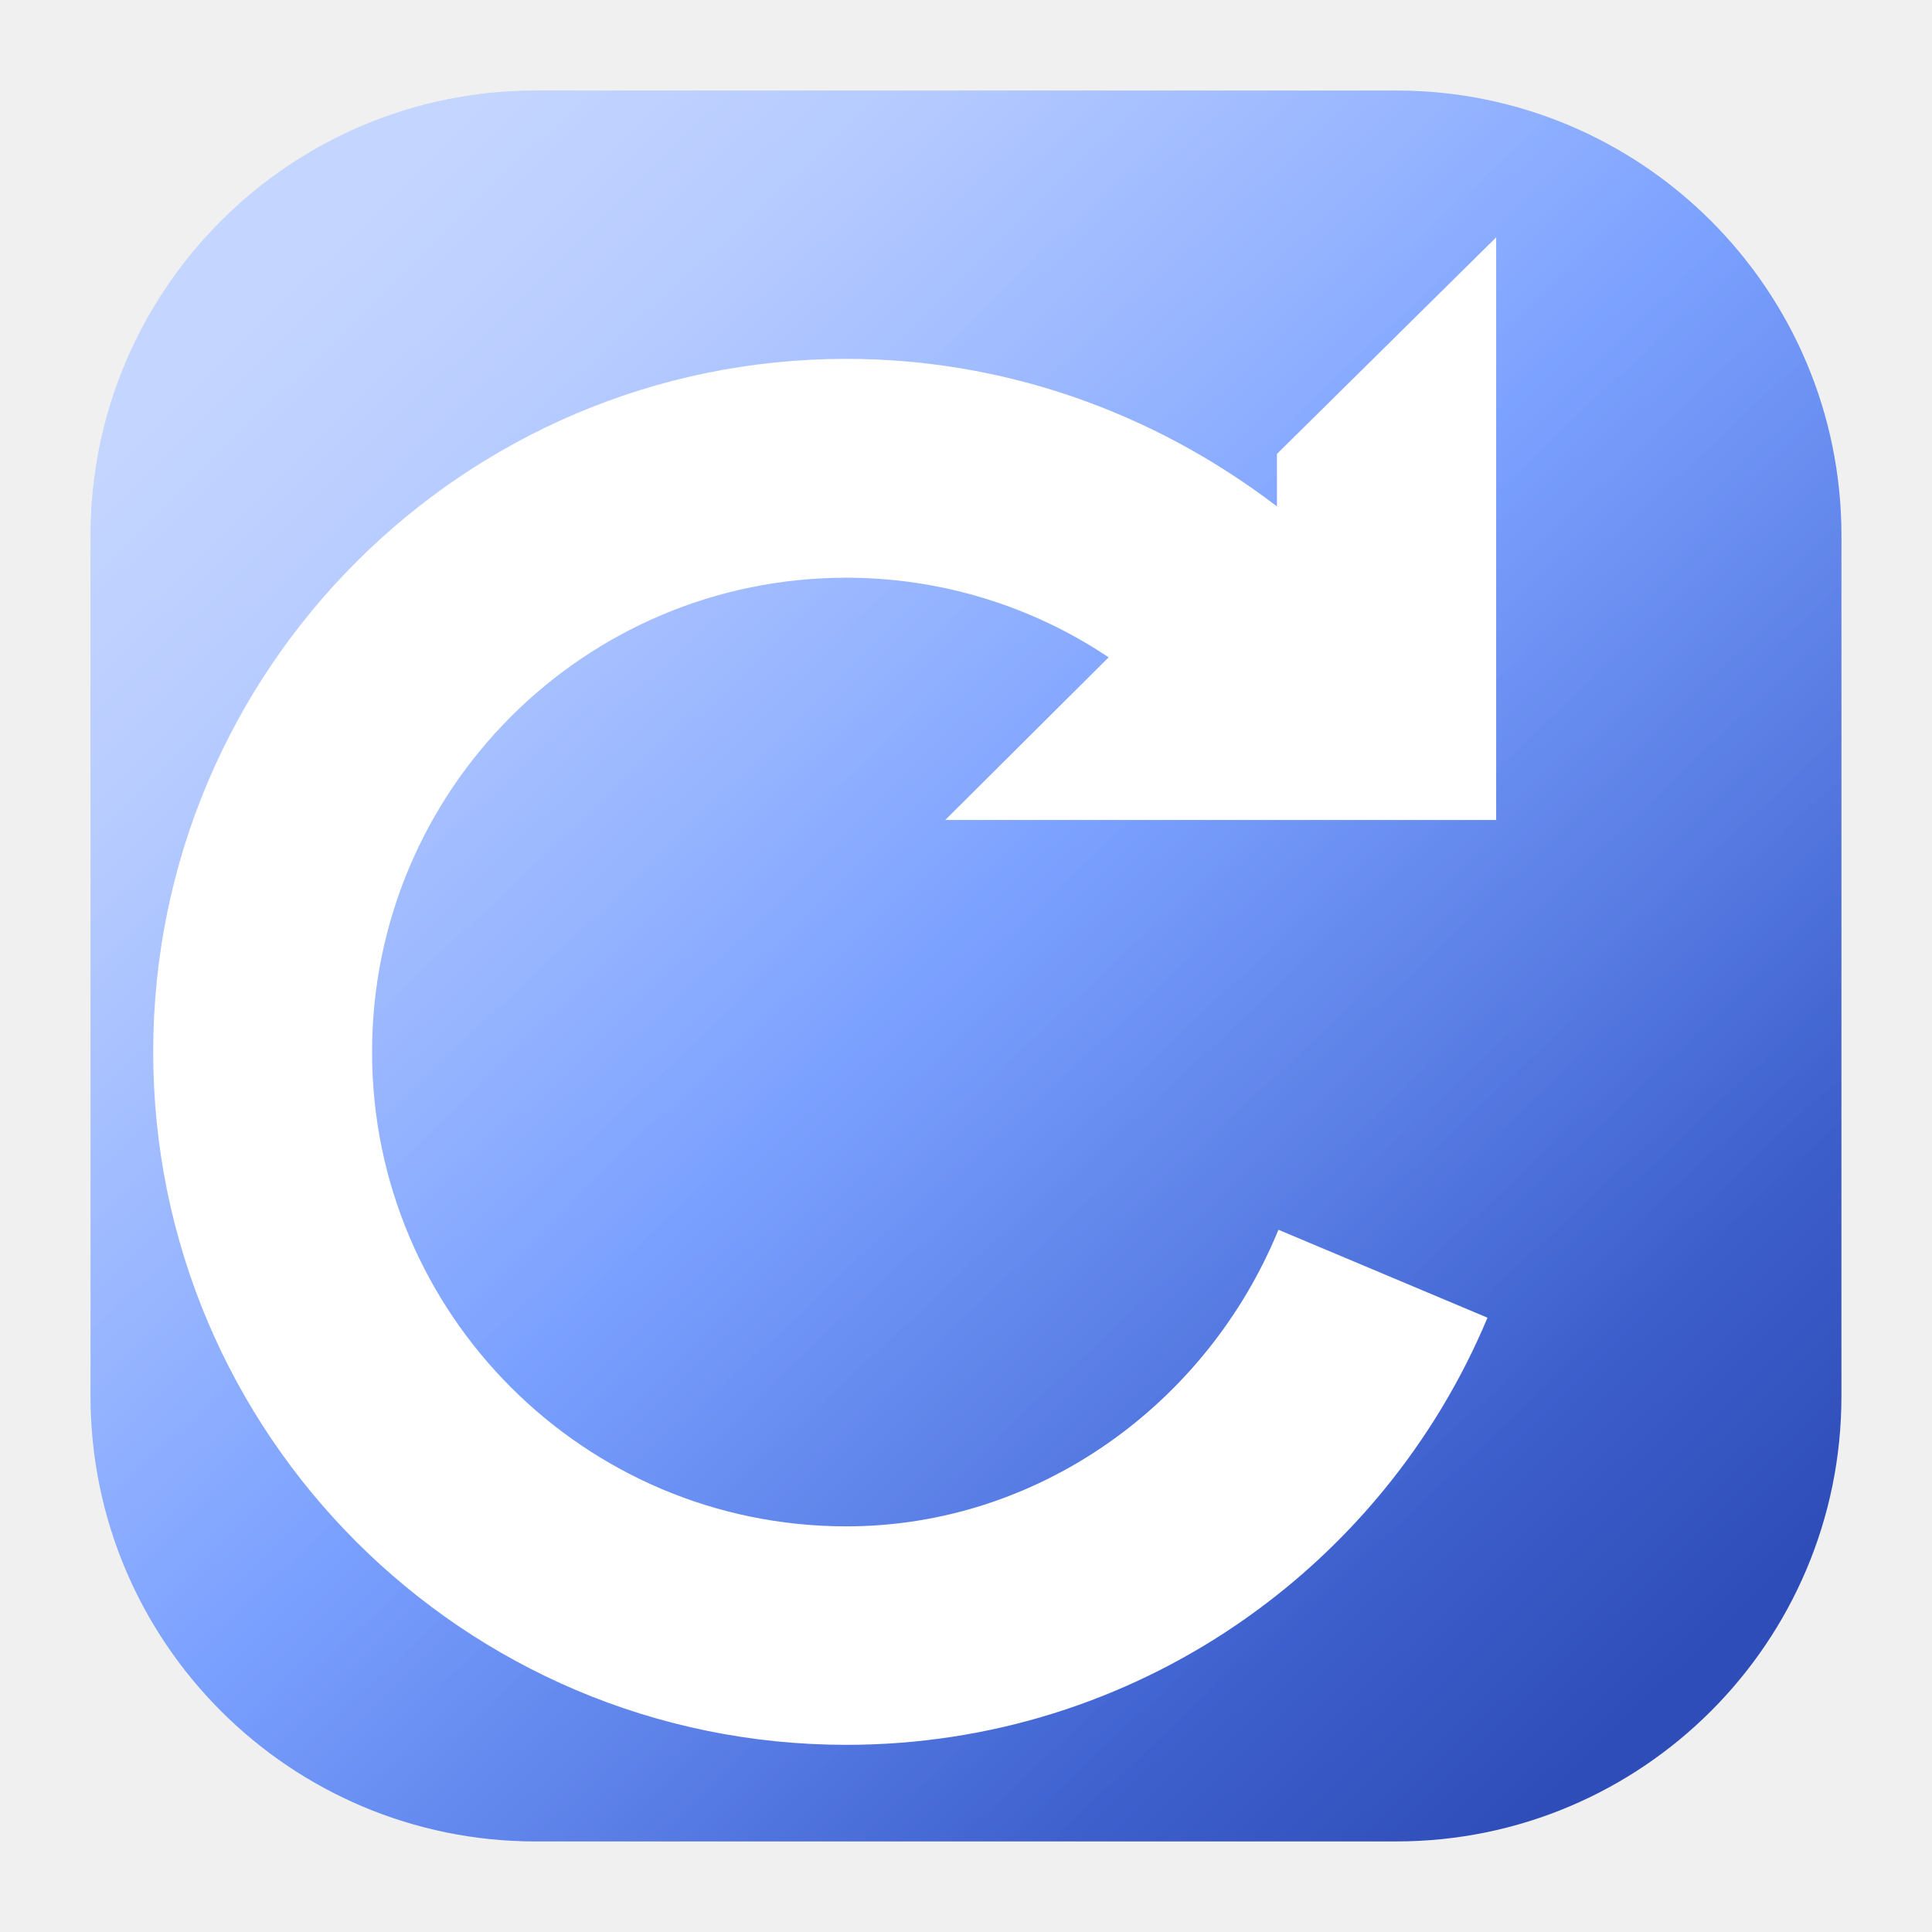
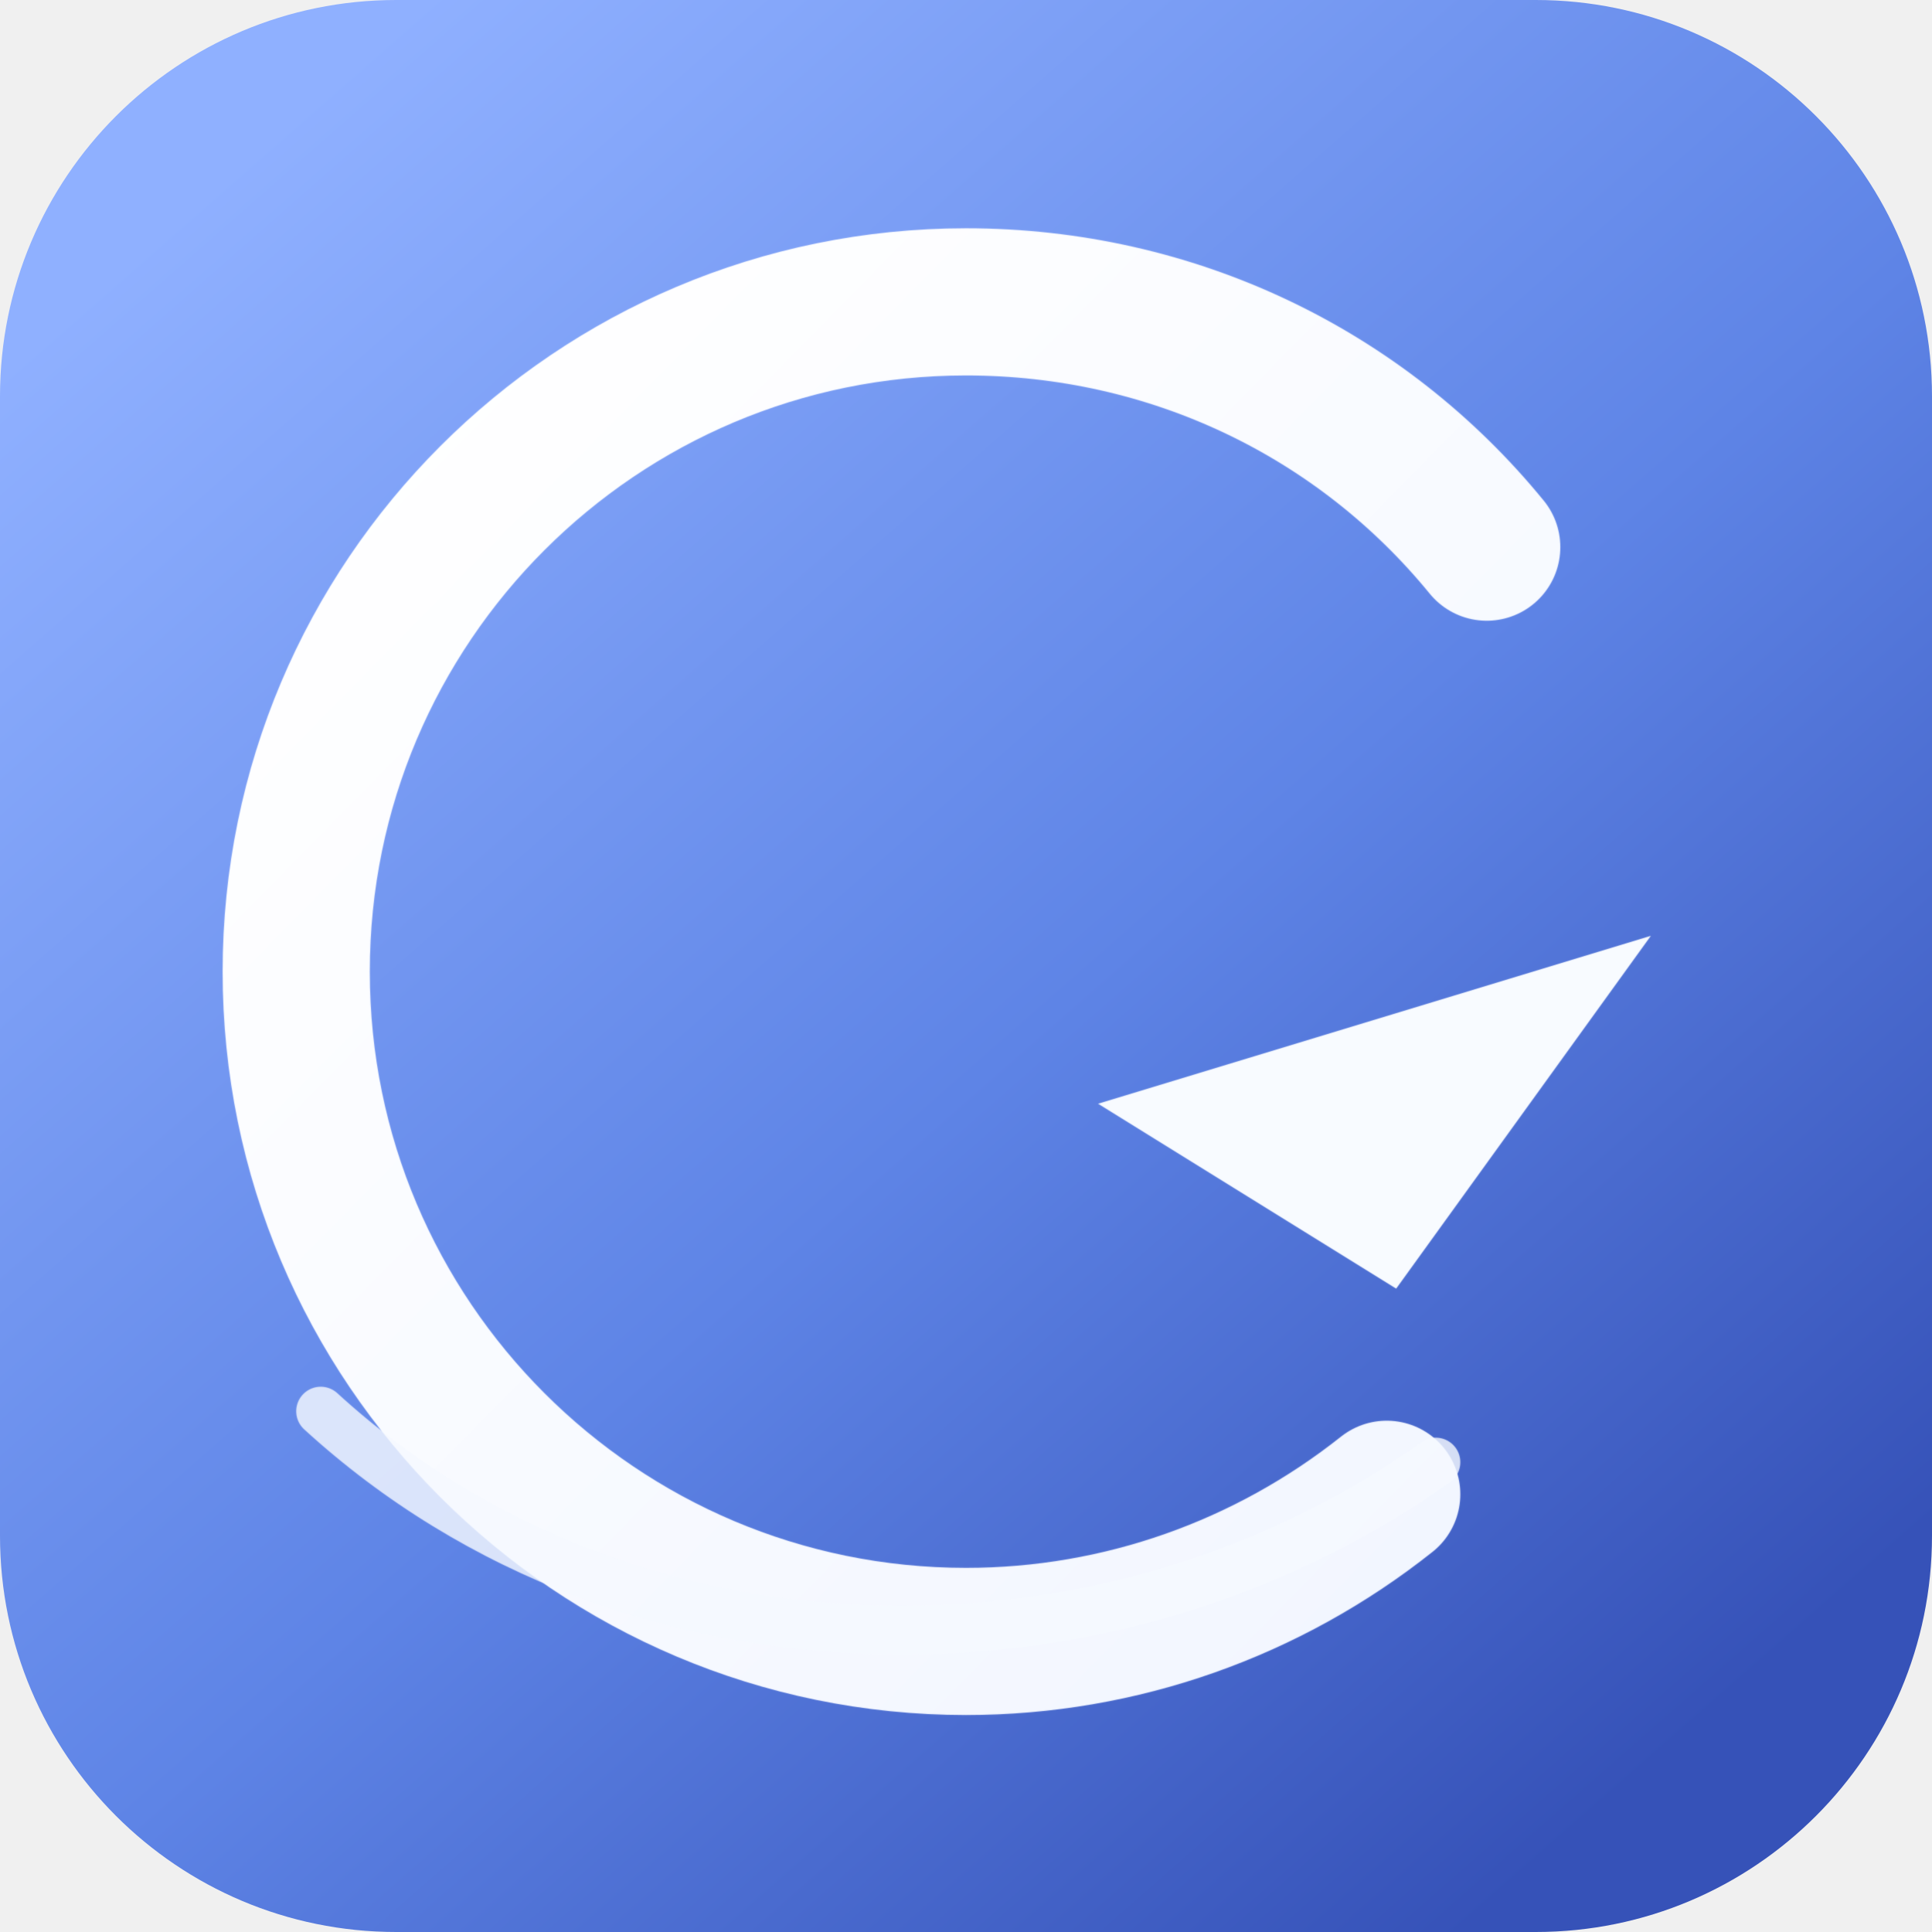
- <svg xmlns="http://www.w3.org/2000/svg" width="512" height="512" viewBox="0 0 512 512" fill="none">
+ <svg xmlns="http://www.w3.org/2000/svg" width="1024" height="1024" viewBox="0 0 1024 1024" fill="none">
  <defs>
-     <linearGradient id="bg" x1="76" y1="72" x2="442" y2="447" gradientUnits="userSpaceOnUse">
-       <stop stop-color="#A5BFFF" />
-       <stop offset="0.48" stop-color="#5E8CFF" />
-       <stop offset="1" stop-color="#2F4DB8" />
+     <linearGradient id="bg" x1="126" y1="86" x2="874" y2="938" gradientUnits="userSpaceOnUse">
+       <stop stop-color="#8FB0FF" />
+       <stop offset="0.55" stop-color="#5E84E6" />
+       <stop offset="1" stop-color="#3652B8" />
    </linearGradient>
-     <linearGradient id="shine" x1="128" y1="118" x2="381" y2="397" gradientUnits="userSpaceOnUse">
-       <stop stop-color="white" stop-opacity="0.35" />
-       <stop offset="1" stop-color="white" stop-opacity="0" />
+     <linearGradient id="ring" x1="212" y1="201" x2="808" y2="787" gradientUnits="userSpaceOnUse">
+       <stop stop-color="#FFFFFF" />
+       <stop offset="1" stop-color="#F2F6FF" />
    </linearGradient>
+     <filter id="soft" x="0" y="0" width="1024" height="1024" filterUnits="userSpaceOnUse" color-interpolation-filters="sRGB">
+       <feGaussianBlur stdDeviation="0.4" />
+     </filter>
  </defs>
-   <rect x="24" y="24" width="464" height="464" rx="118" fill="url(#bg)" />
-   <path d="M338.4 134.2C305 108.7 265.3 95.1 224.3 95.1C122.9 95.1 40.6 177.4 40.6 278.8C40.6 380.1 122.9 462.4 224.3 462.4C300.7 462.4 366.4 415.7 394.2 349.2L338.8 325.9C319.9 372 275.3 404.5 224.3 404.5C154.9 404.5 98.6 348.2 98.6 278.8C98.6 209.3 154.9 153.1 224.3 153.1C249 153.1 273.2 160.4 293.8 174.2L250.5 217.3H396.5V62.9L338.4 120.3V134.2Z" fill="white" />
-   <rect x="24" y="24" width="464" height="464" rx="118" fill="url(#shine)" />
+   <rect x="0" y="0" width="1024" height="1024" rx="210" fill="url(#bg)" />
+   <g filter="url(#soft)">
+     <path d="M788 290C721 208 621 160 512 160C316 160 157 319 157 515C157 711 316 870 512 870C594 870 672 842 735 792" stroke="url(#ring)" stroke-width="78" stroke-linecap="round" stroke-linejoin="round" />
+     <path d="M582 585L875 496L740 683L582 585Z" fill="#F8FBFF" />
+     <path d="M170 748C252 823 360 864 478 864C584 864 682 831 761 775" stroke="#F5F8FF" stroke-opacity="0.82" stroke-width="26" stroke-linecap="round" />
+   </g>
</svg>
